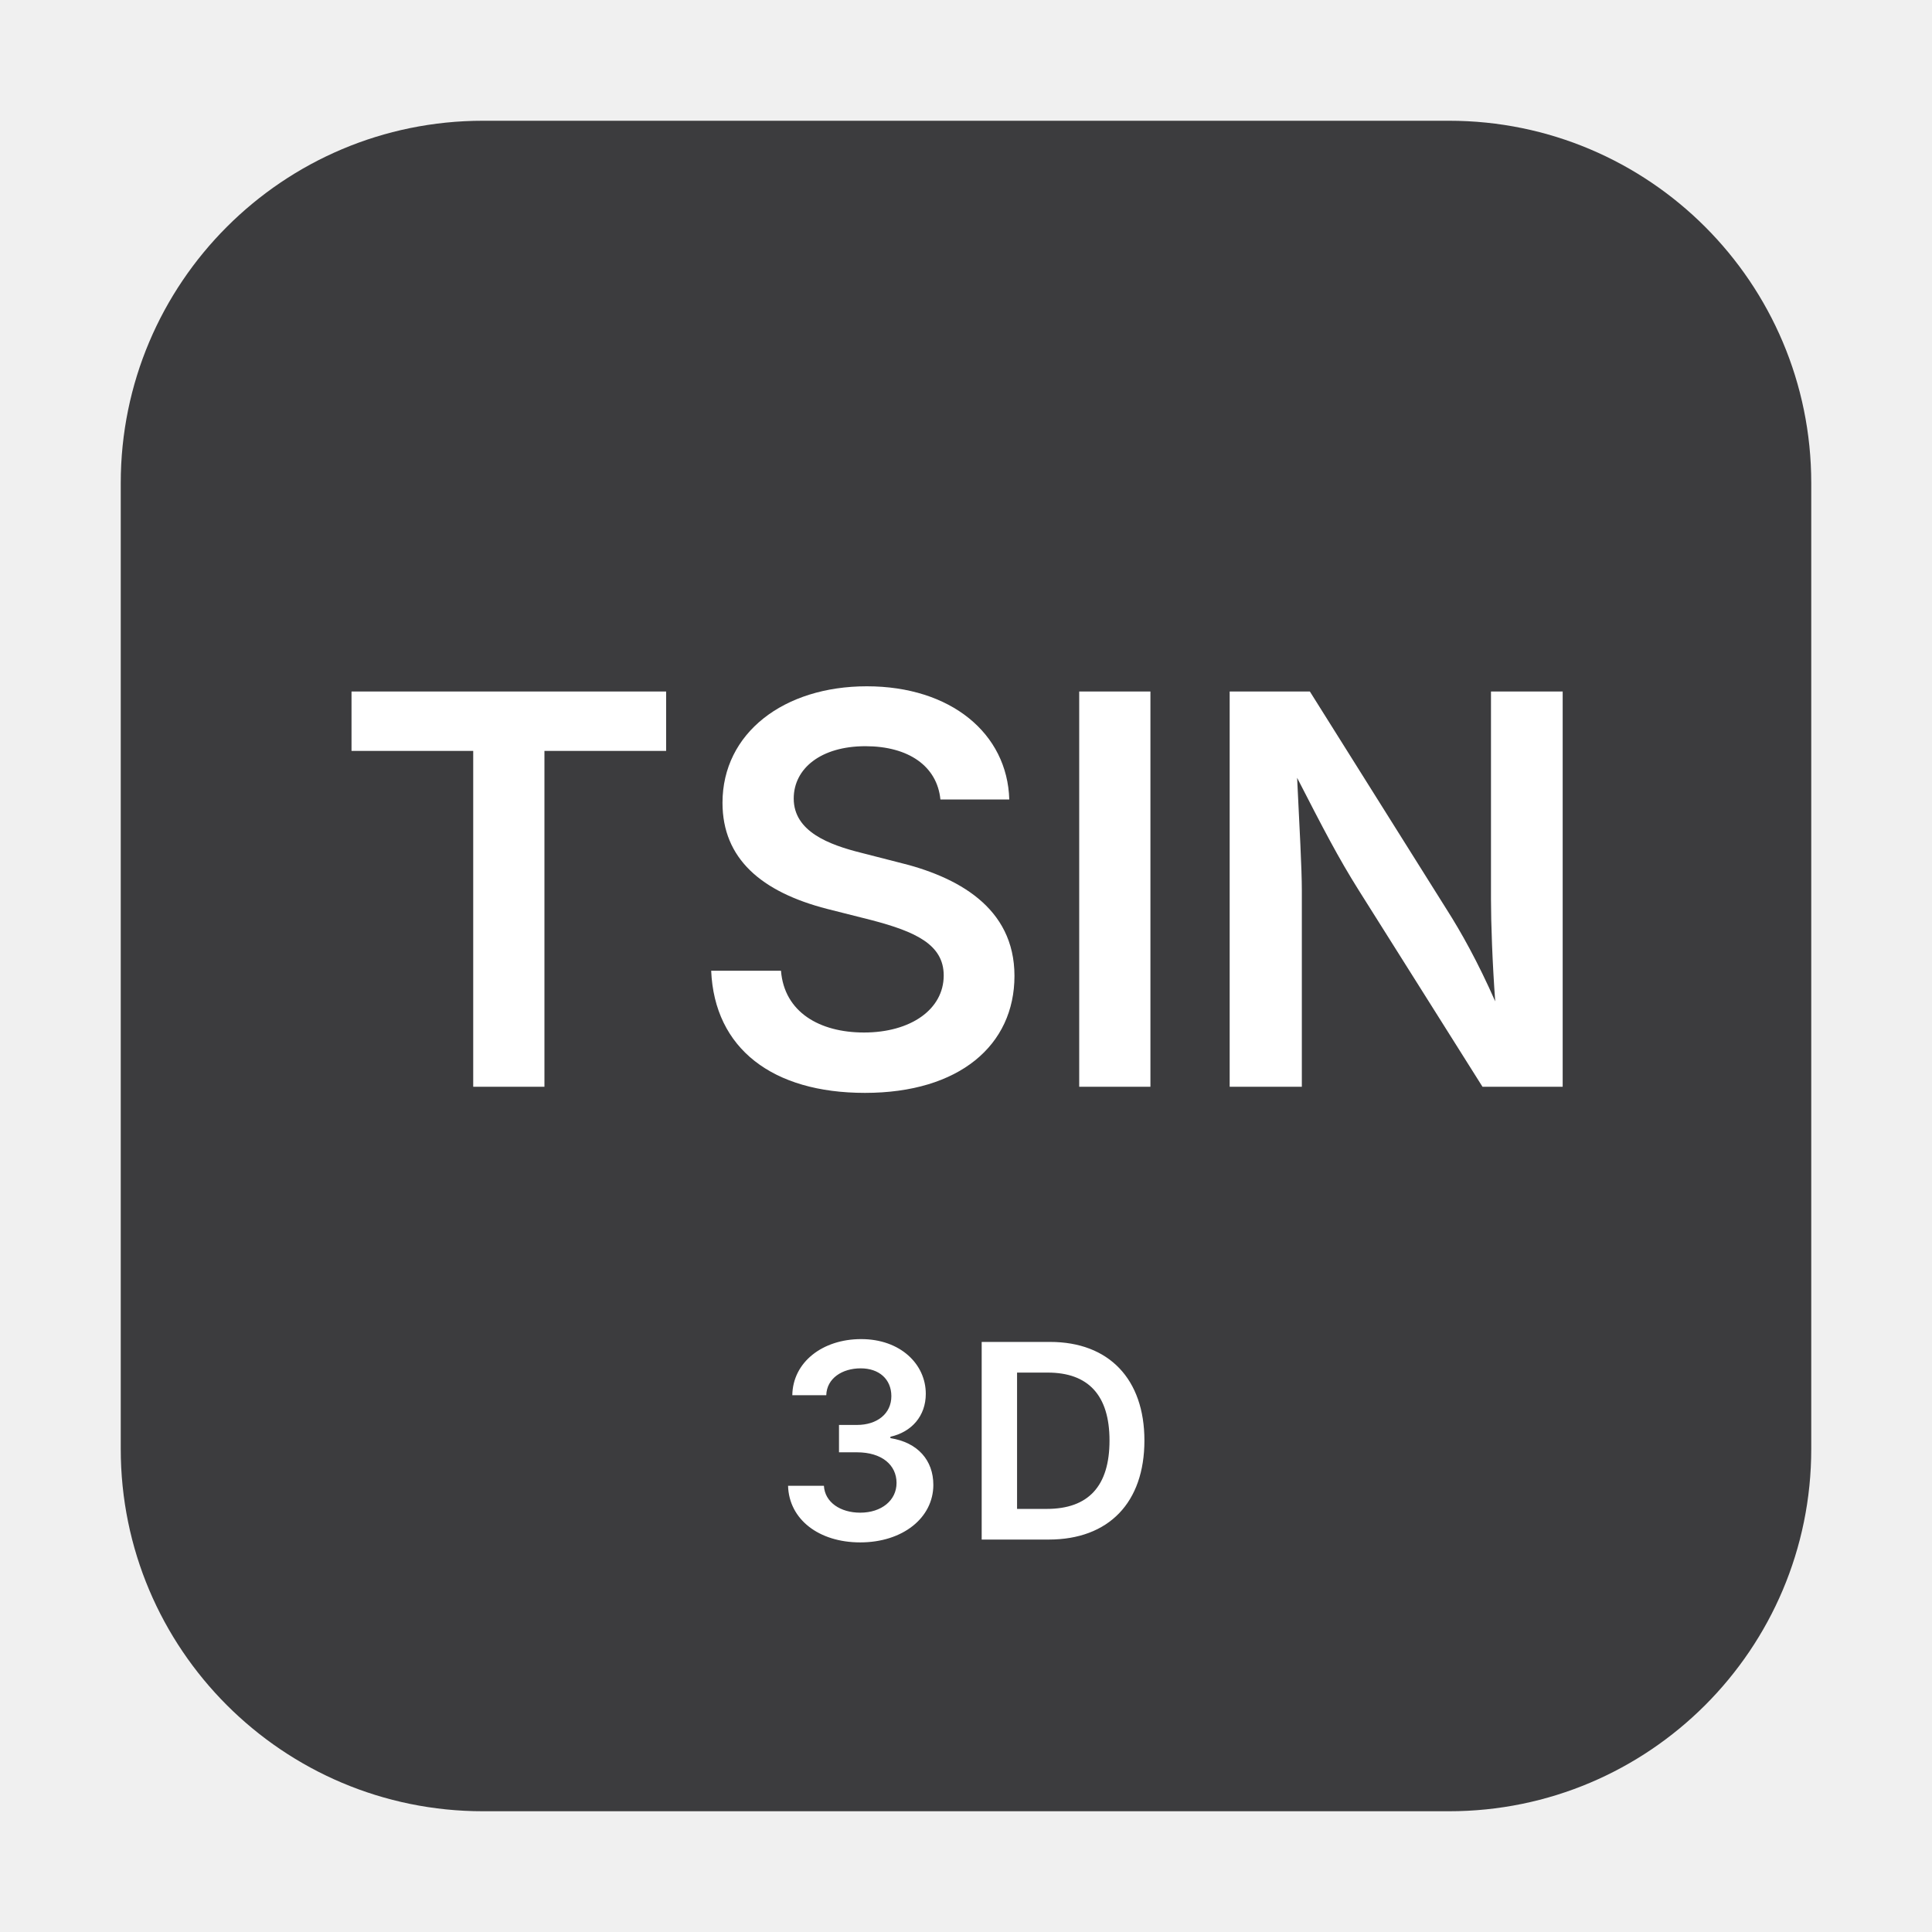
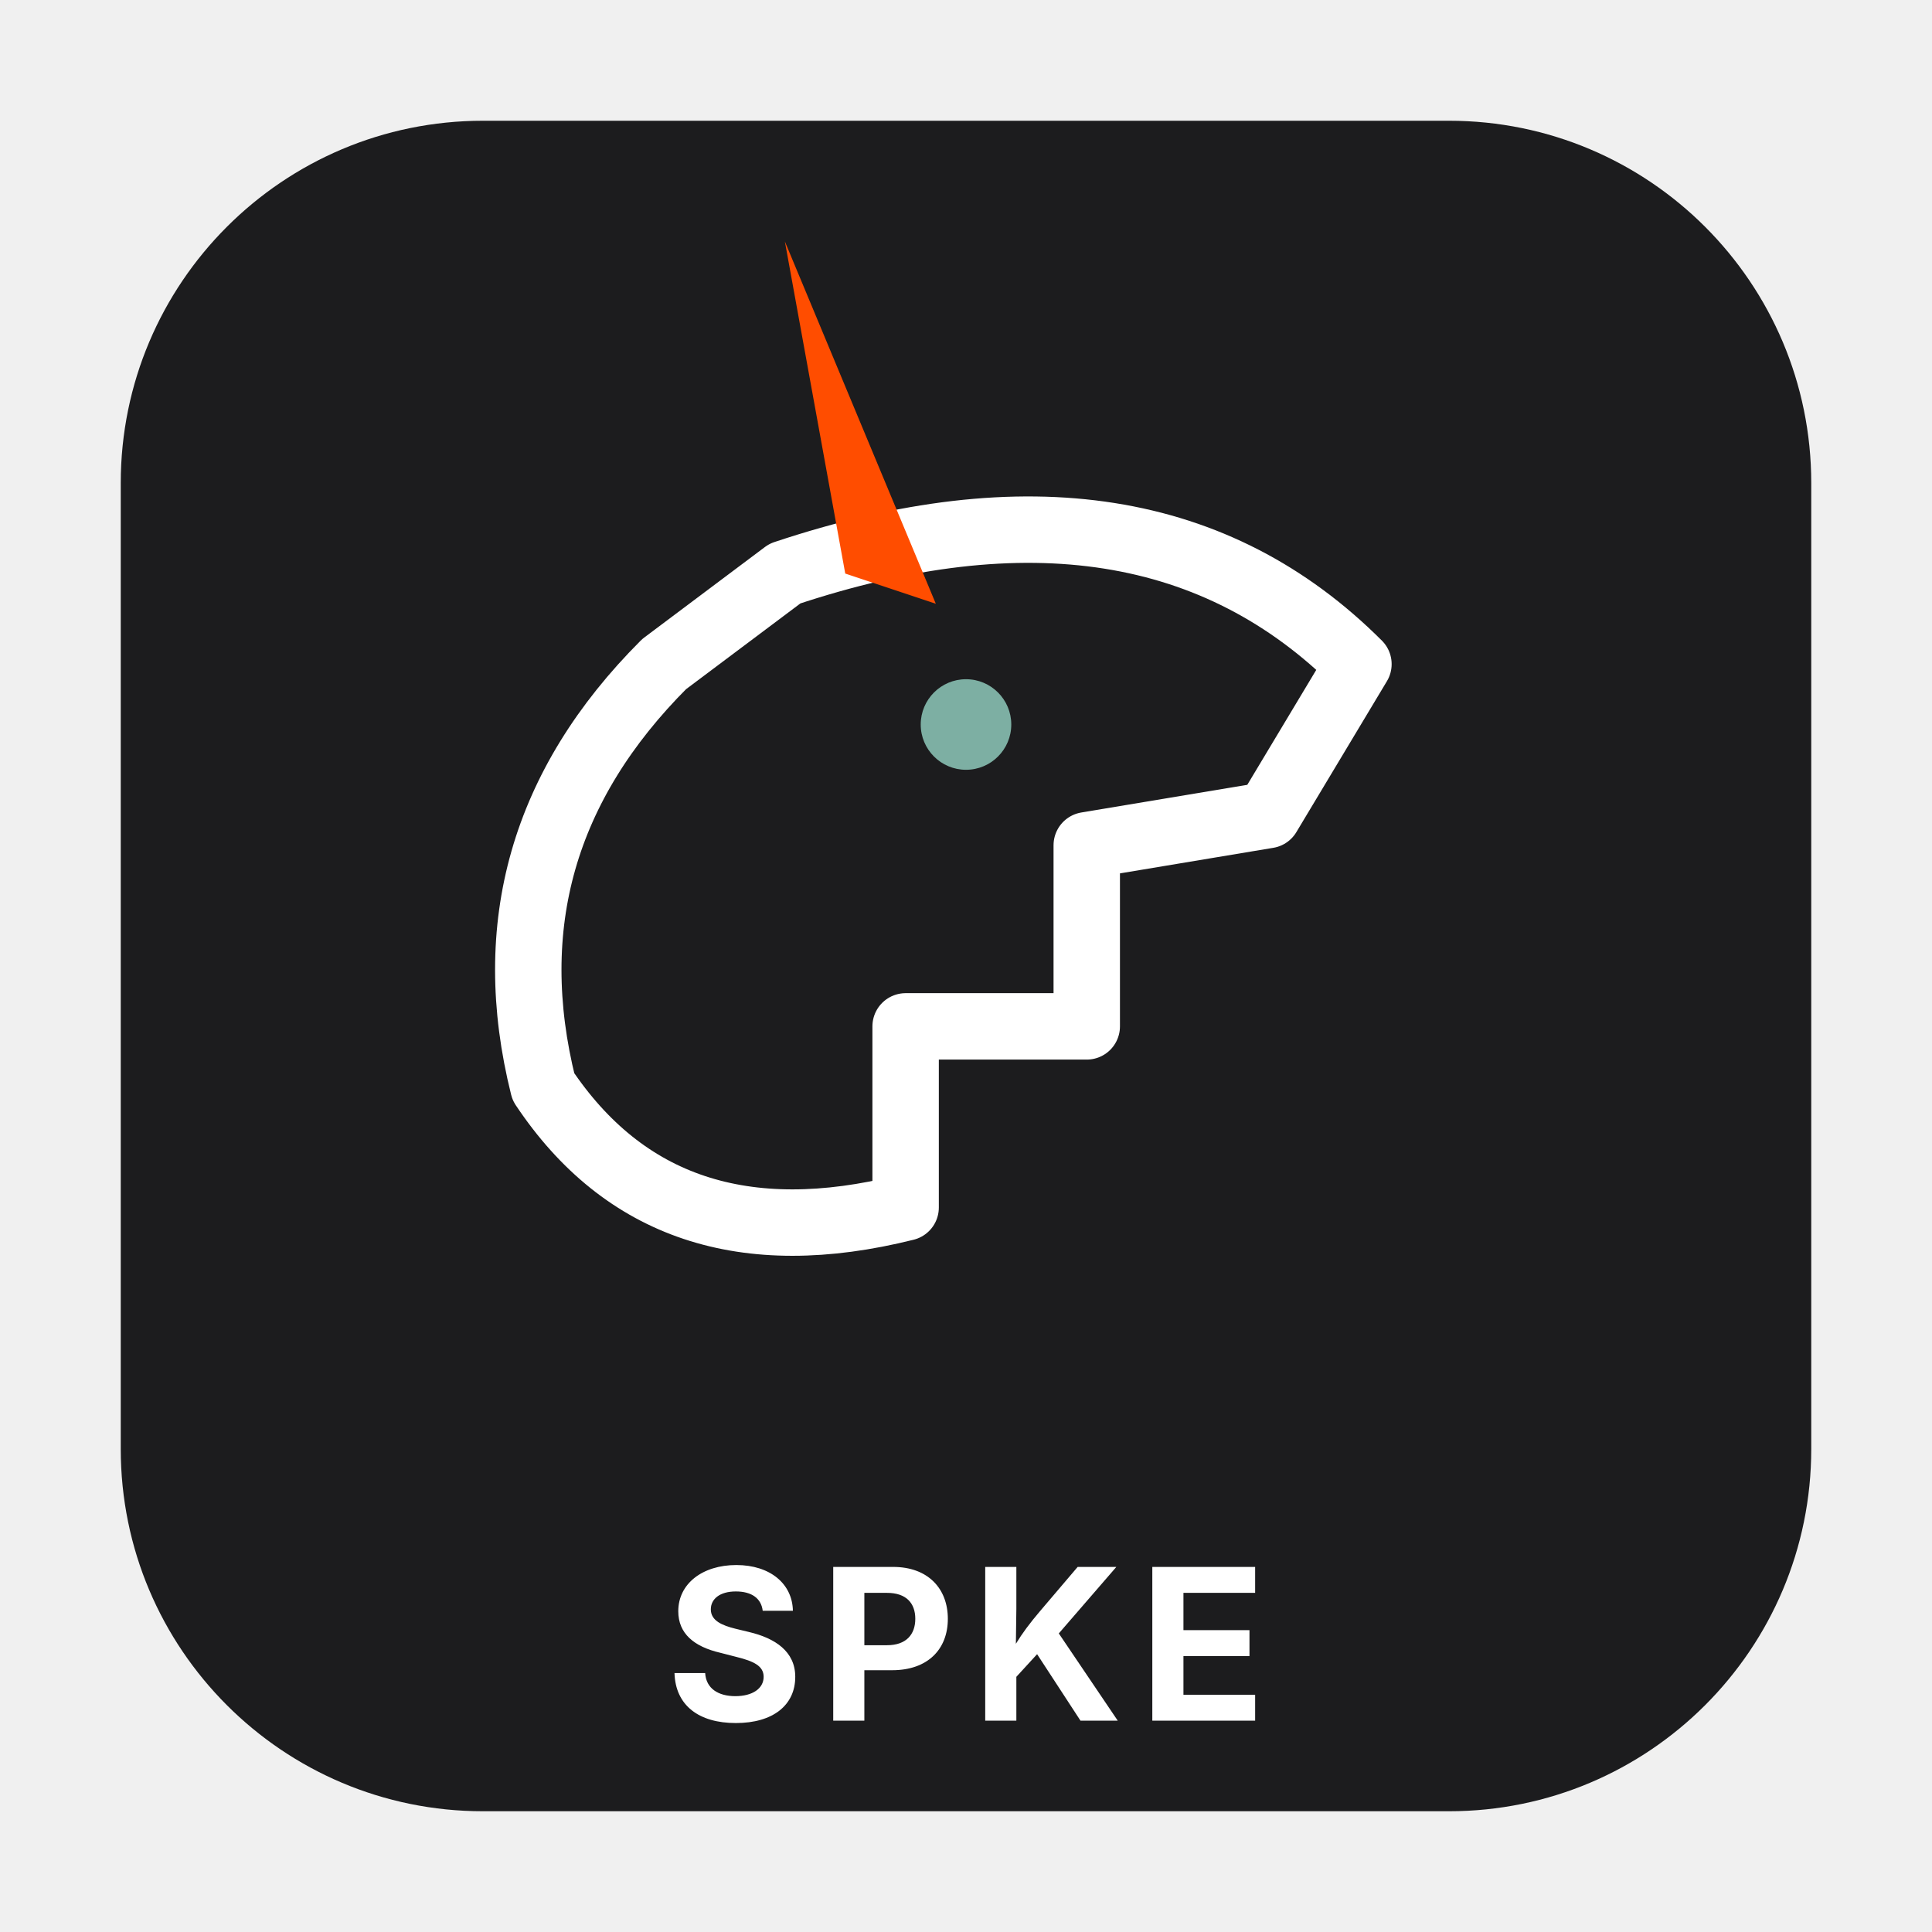
<svg xmlns="http://www.w3.org/2000/svg" viewBox="0 0 64 64" role="img" aria-labelledby="svg-minipictogram-56ab93-title svg-minipictogram-56ab93-desc">
-   <rect x="4" y="4" width="56" height="56" rx="12" ry="12" fill="#3C3C3E" aria-hidden="true" />
-   <text x="32" y="36" text-anchor="middle" font-family="-apple-system, BlinkMacSystemFont, 'Segoe UI', sans-serif" font-size="18" font-weight="600" fill="#FFFFFF">TSIN</text>
-   <text x="32" y="51" text-anchor="middle" font-family="-apple-system, BlinkMacSystemFont, 'Segoe UI', sans-serif" font-size="9" font-weight="600" letter-spacing="0.5" fill="#FFFFFF">3D</text>
+   <rect x="4" y="4" width="56" height="56" rx="12" ry="12" fill="#1C1C1E" aria-hidden="true" />
+   <path d="M 30 40 Q 22 42 18 36 Q 16 28 22 22 L 26 19 Q 38 15 45 22 L 42 27 L 36 28 L 36 34 L 30 34 Z" fill="none" stroke="#FFFFFF" stroke-width="2.2" stroke-linejoin="round" aria-hidden="true" />
+   <path d="M 28 19 L 26 8 L 31 20" fill="#FF4D00" aria-hidden="true" />
+   <circle cx="32" cy="24" r="1.5" fill="#7DAFA3" aria-hidden="true" />
+   <text x="32" y="57" text-anchor="middle" font-family="-apple-system, BlinkMacSystemFont, 'Segoe UI', sans-serif" font-size="7" font-weight="700" letter-spacing="0.5" fill="#FFFFFF">SPKE</text>
</svg>
